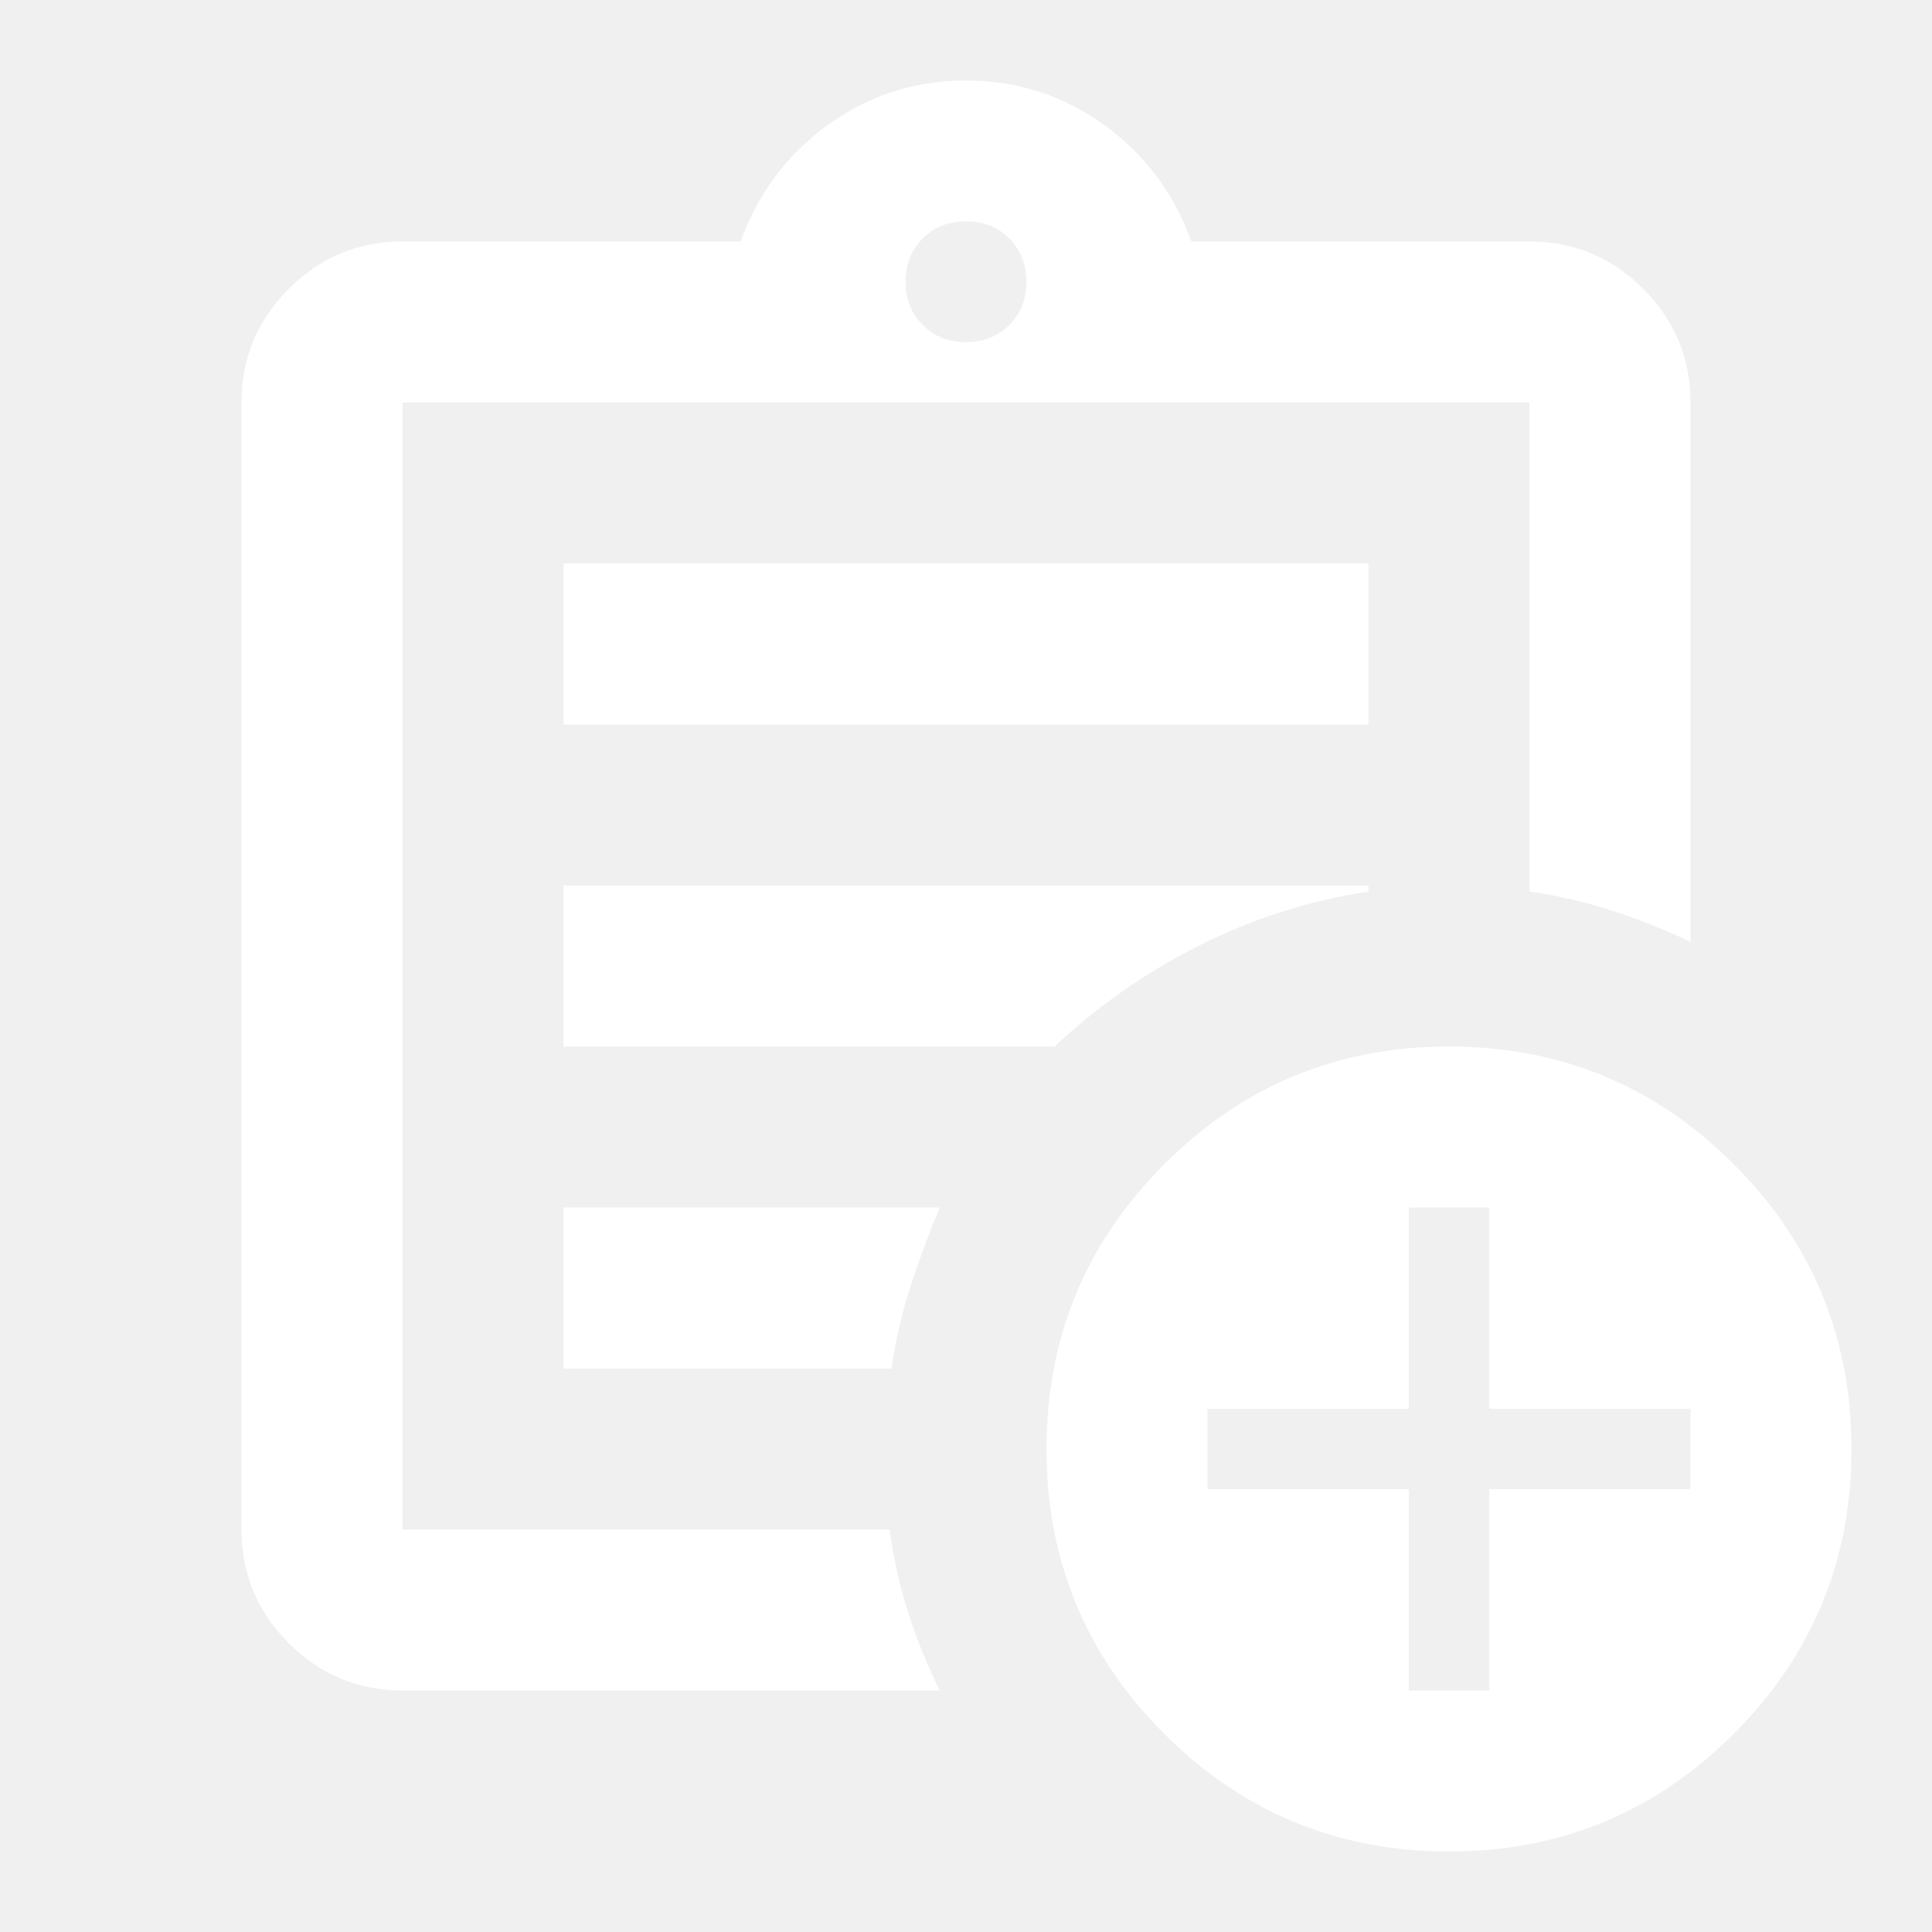
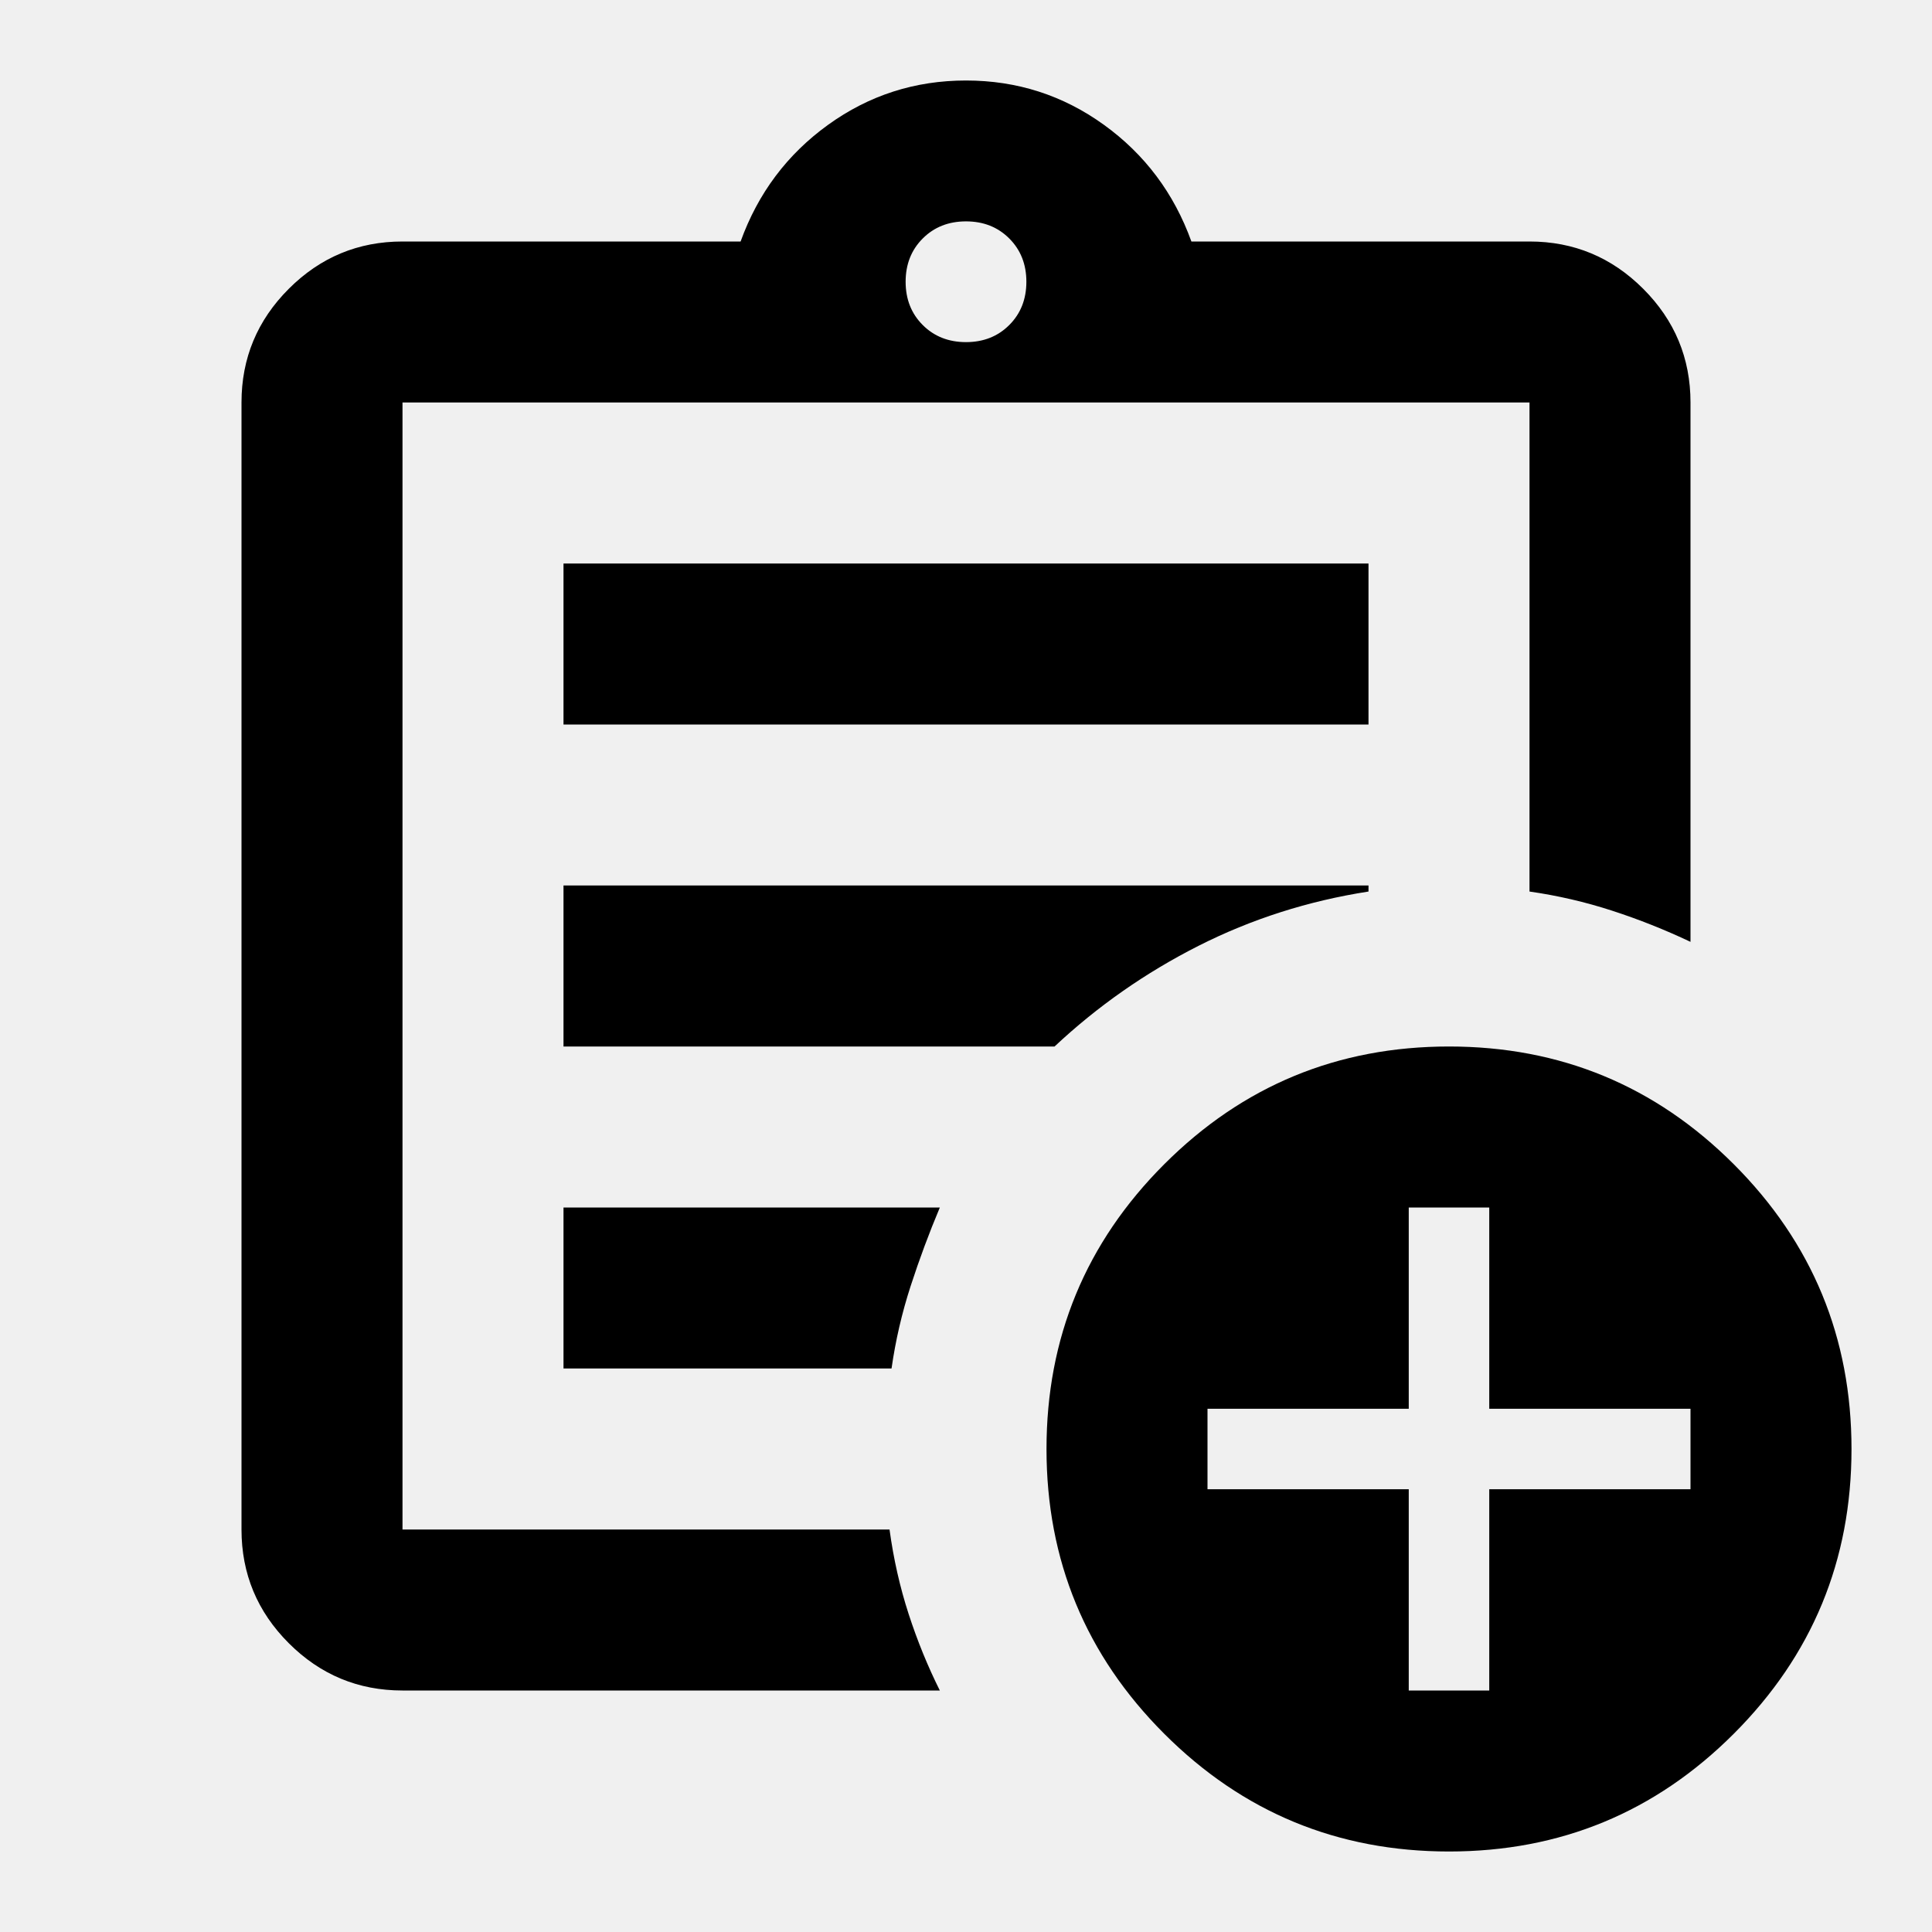
- <svg xmlns="http://www.w3.org/2000/svg" height="24px" viewBox="0 -960 960 960" width="24px" fill="#fff">
+ <svg xmlns="http://www.w3.org/2000/svg" height="24px" viewBox="0 -960 960 960" width="24px" fill="currentColor">
  <path d="M200-120q-33 0-56.5-23.5T120-200v-560q0-33 23.5-56.5T200-840h168q13-36 43.5-58t68.5-22q38 0 68.5 22t43.5 58h168q33 0 56.5 23.5T840-760v268q-19-9-39-15.5t-41-9.5v-243H200v560h242q3 22 9.5 42t15.5 38H200Zm0-120v40-560 243-3 280Zm80-40h163q3-21 9.5-41t14.5-39H280v80Zm0-160h244q32-30 71.5-50t84.5-27v-3H280v80Zm0-160h400v-80H280v80Zm200-190q13 0 21.5-8.5T510-820q0-13-8.5-21.5T480-850q-13 0-21.5 8.5T450-820q0 13 8.5 21.5T480-790ZM720-40q-83 0-141.5-58.5T520-240q0-83 58.5-141.5T720-440q83 0 141.5 58.5T920-240q0 83-58.5 141.5T720-40Zm-20-80h40v-100h100v-40H740v-100h-40v100H600v40h100v100Z" />
</svg>
